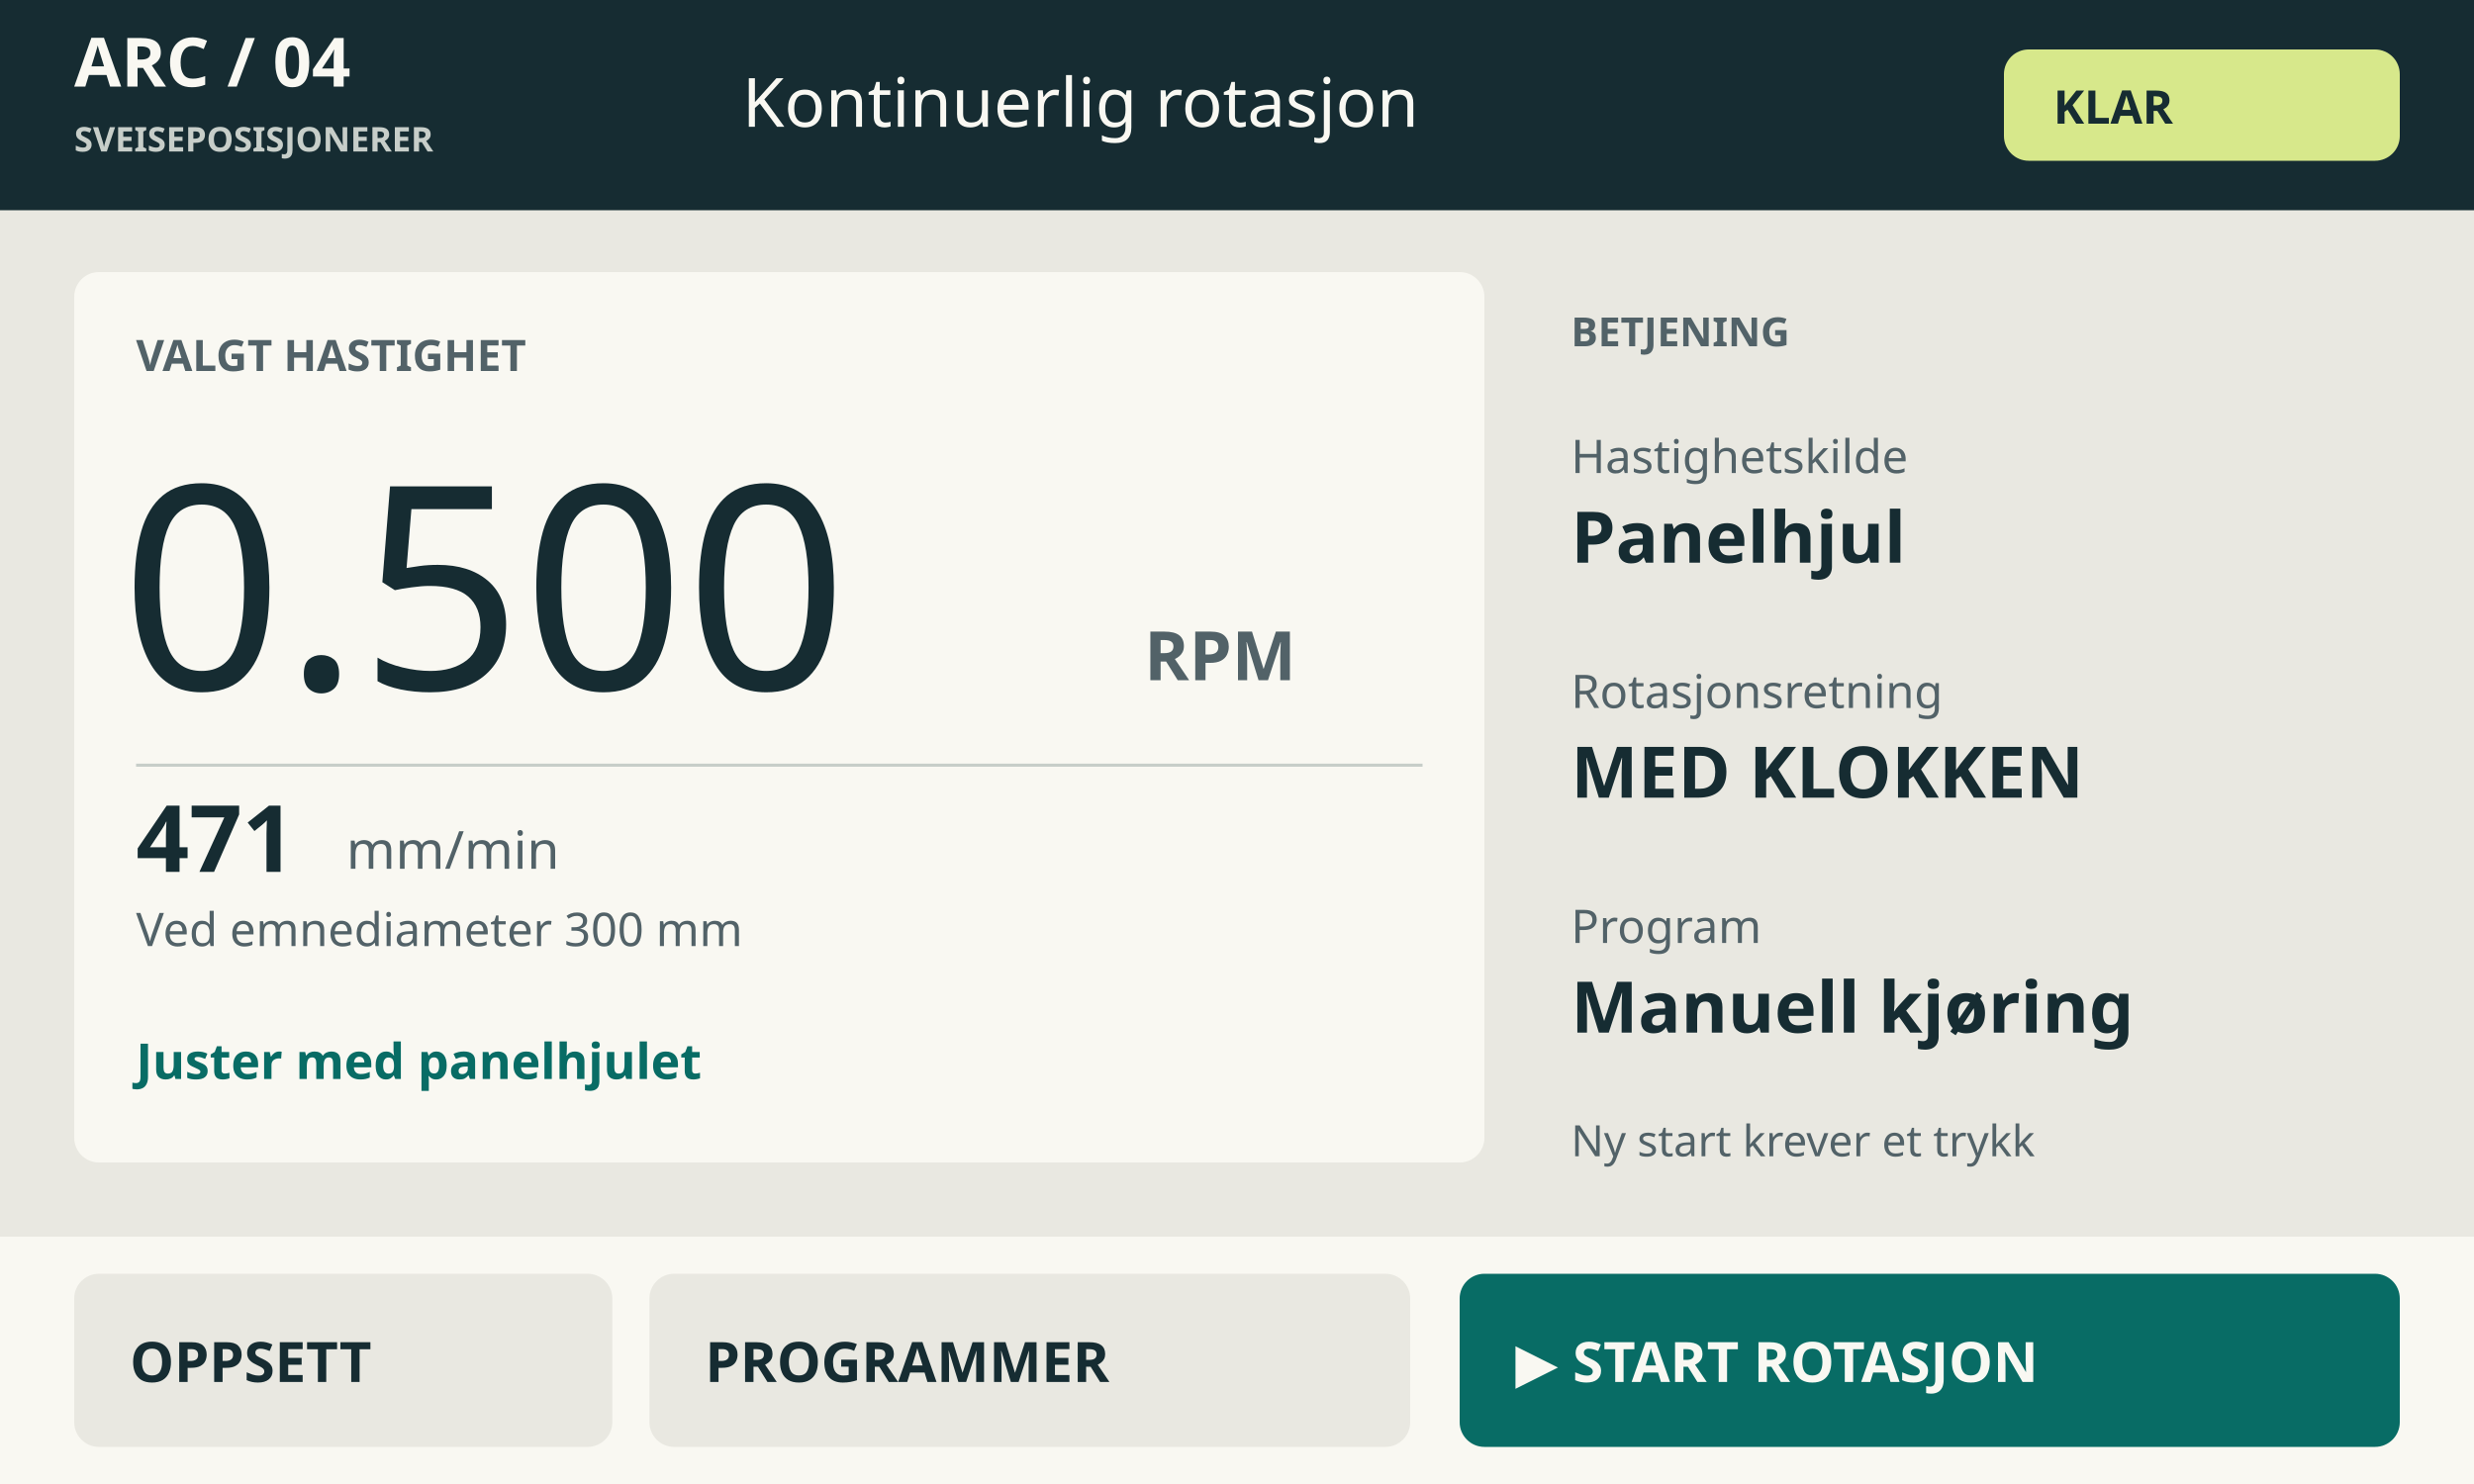
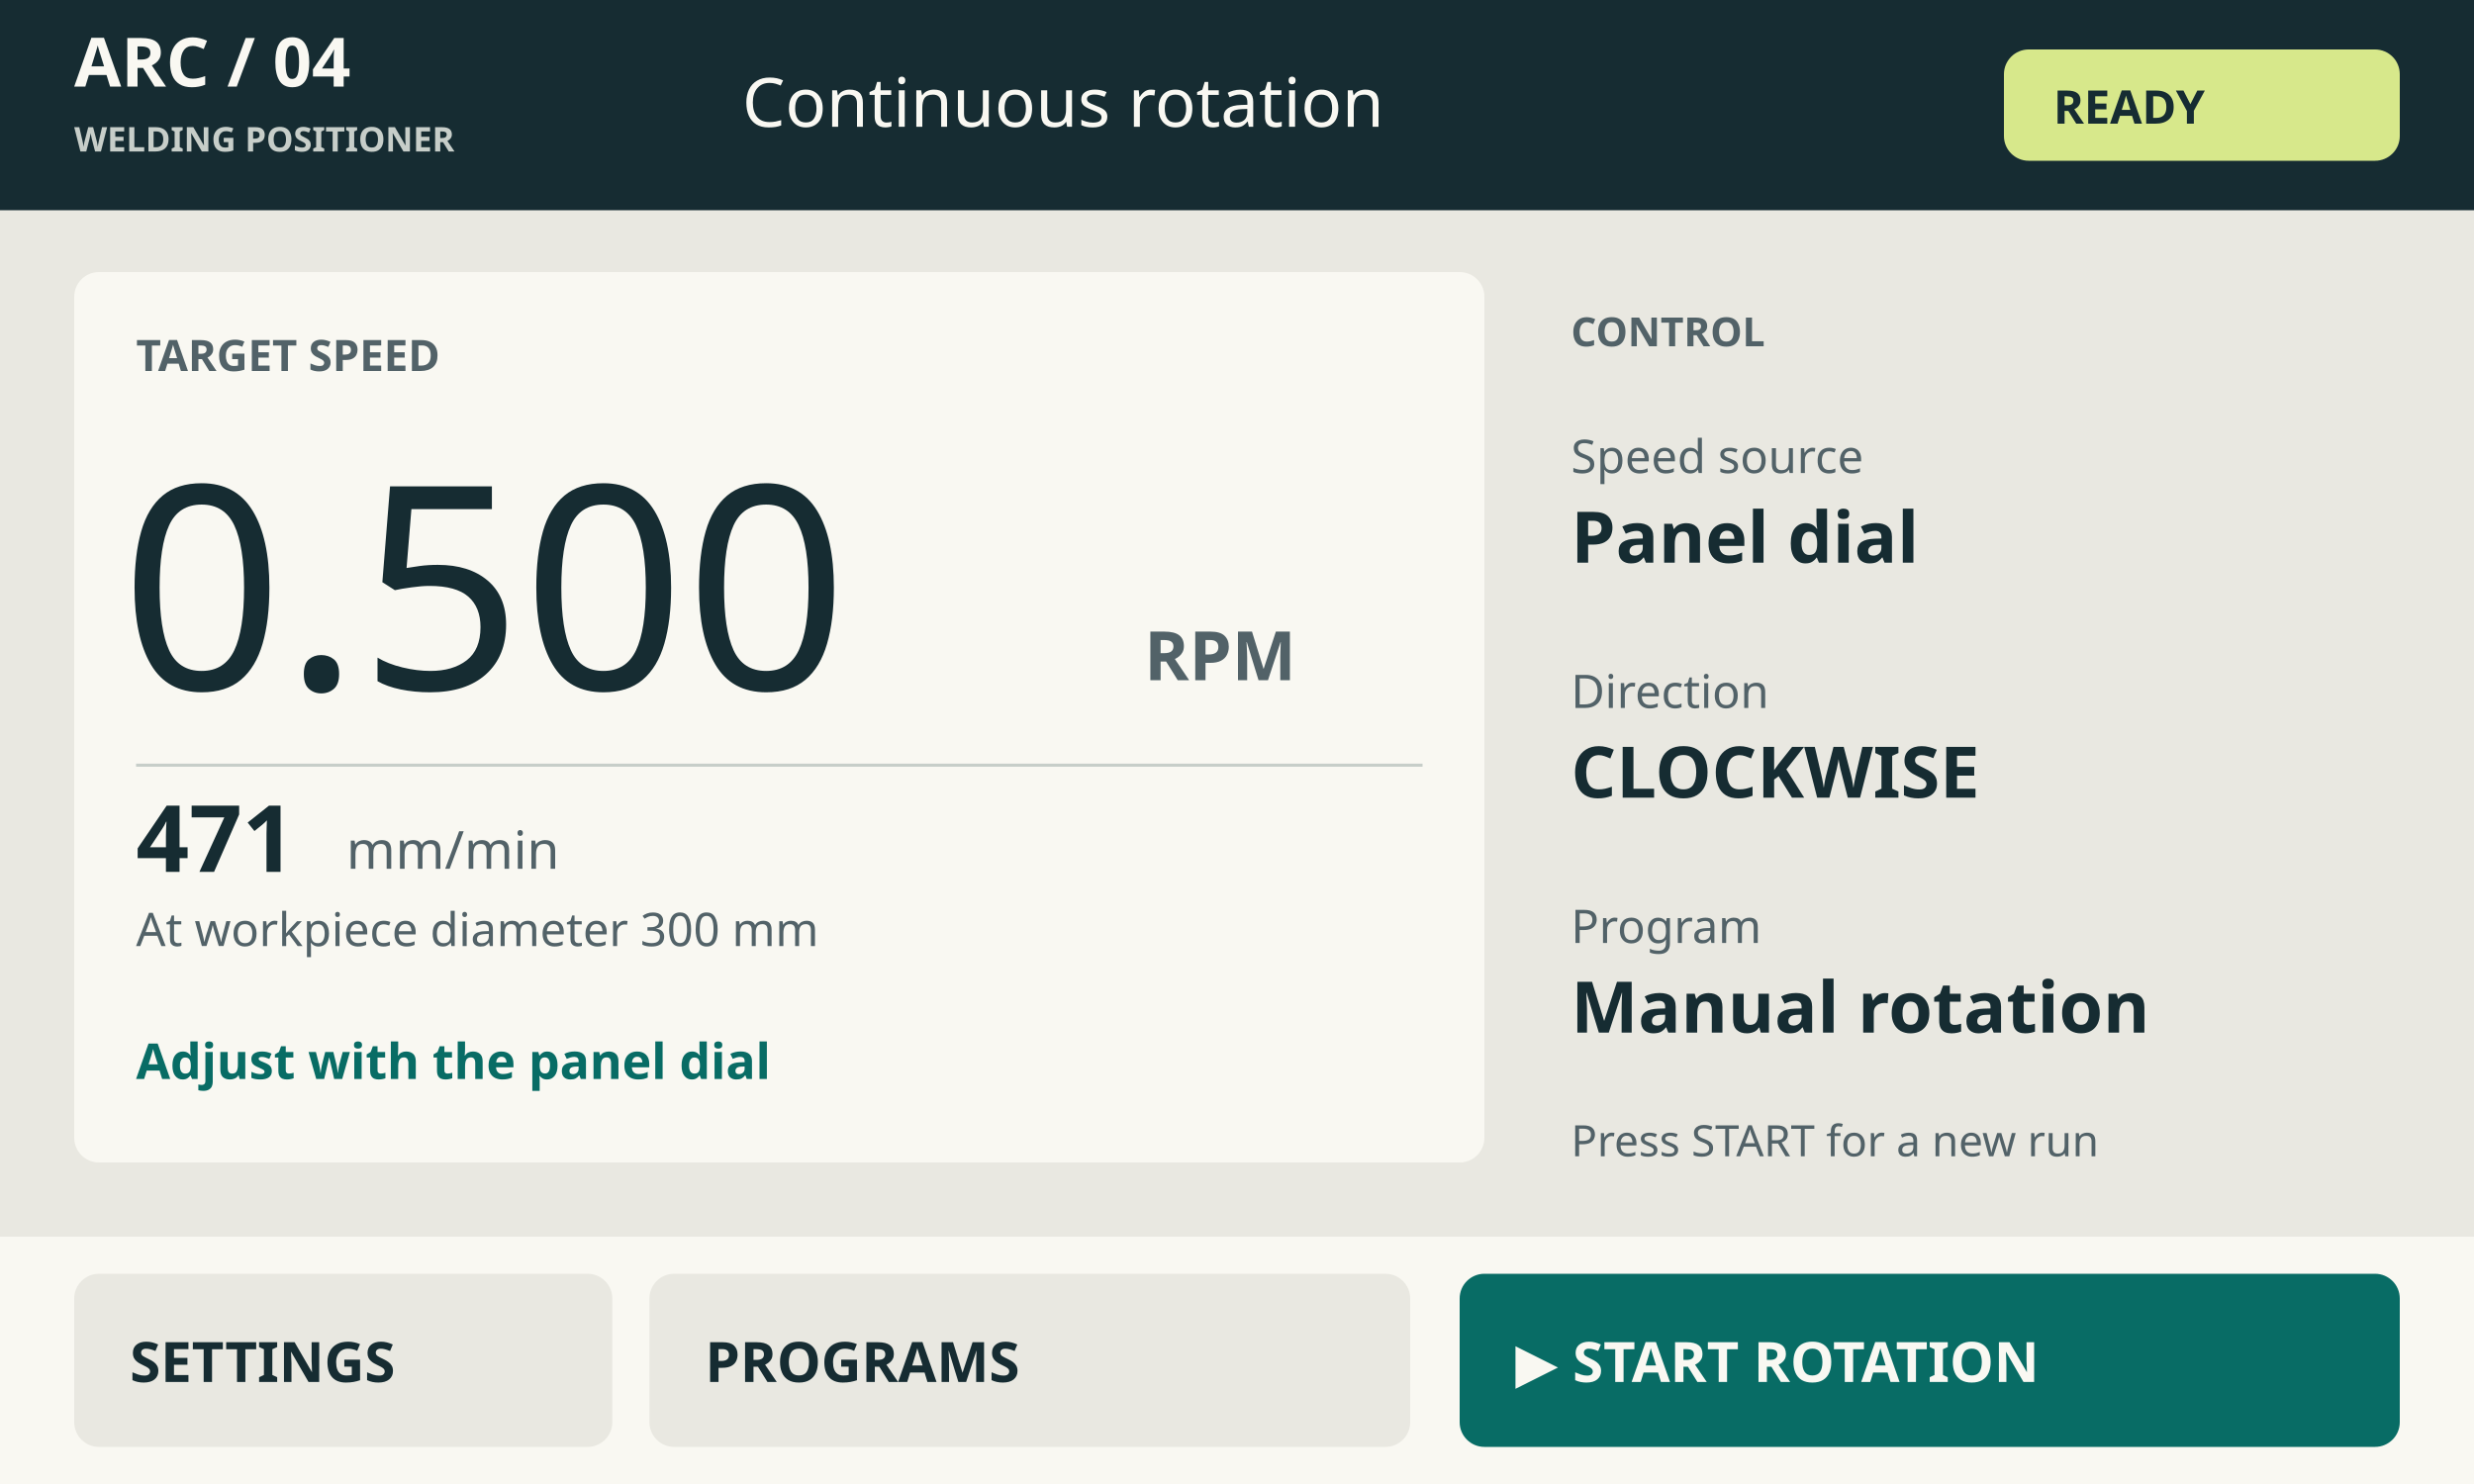
<svg xmlns="http://www.w3.org/2000/svg" width="800" height="480" viewBox="0 0 800 480">
  <g font-family="Bahnschrift, Segoe UI, sans-serif">
    <rect x="0" y="0" width="800" height="480" rx="0" fill="#E9E8E1" />
    <rect x="0" y="0" width="800" height="68" rx="0" fill="#162C32" />
    <text x="24" y="28" font-size="22" font-weight="700" fill="#F9F8F2">ARC / 04</text>
-     <text x="24" y="49" font-size="11" font-weight="600" fill="#C7CEC9">SVEISEPOSISJONERER</text>
-     <text x="240" y="41" font-size="22" font-weight="500" fill="#F9F8F2">Kontinuerlig rotasjon</text>
+     <text x="24" y="49" font-size="11" font-weight="600" fill="#C7CEC9">WELDING POSITIONER</text>
+     <text x="240" y="41" font-size="22" font-weight="500" fill="#F9F8F2">Continuous rotation</text>
    <rect x="648" y="16" width="128" height="36" rx="8" fill="#D7E88B" />
-     <text x="664" y="40" font-size="15" font-weight="700" fill="#162C32">KLAR</text>
+     <text x="664" y="40" font-size="15" font-weight="700" fill="#162C32">READY</text>
    <rect x="24" y="88" width="456" height="288" rx="8" fill="#F9F8F2" />
-     <text x="44" y="120" font-size="14" font-weight="600" fill="#526268">VALGT HASTIGHET</text>
+     <text x="44" y="120" font-size="14" font-weight="600" fill="#526268">TARGET SPEED</text>
    <text x="39" y="223" font-size="92" font-weight="500" fill="#162C32">0.500</text>
    <text x="370" y="220" font-size="22" font-weight="600" fill="#526268">RPM</text>
    <rect x="44" y="247" width="416" height="1" rx="0" fill="#C7CEC9" />
    <text x="44" y="282" font-size="30" font-weight="600" fill="#162C32">471</text>
    <text x="112" y="281" font-size="17" font-weight="400" fill="#526268">mm/min</text>
-     <text x="44" y="306" font-size="15" font-weight="400" fill="#526268">Ved emnediameter 300 mm</text>
-     <text x="44" y="349" font-size="16" font-weight="600" fill="#086C65">Juster med panelhjulet</text>
-     <text x="508" y="112" font-size="13" font-weight="700" fill="#526268">BETJENING</text>
-     <text x="508" y="153" font-size="15" font-weight="400" fill="#526268">Hastighetskilde</text>
-     <text x="508" y="182" font-size="23" font-weight="600" fill="#162C32">Panelhjul</text>
-     <text x="508" y="229" font-size="15" font-weight="400" fill="#526268">Rotasjonsretning</text>
-     <text x="508" y="258" font-size="23" font-weight="600" fill="#162C32">MED KLOKKEN</text>
+     <text x="44" y="306" font-size="15" font-weight="400" fill="#526268">At workpiece diameter 300 mm</text>
+     <text x="44" y="349" font-size="16" font-weight="600" fill="#086C65">Adjust with the panel dial</text>
+     <text x="508" y="112" font-size="13" font-weight="700" fill="#526268">CONTROL</text>
+     <text x="508" y="153" font-size="15" font-weight="400" fill="#526268">Speed source</text>
+     <text x="508" y="182" font-size="23" font-weight="600" fill="#162C32">Panel dial</text>
+     <text x="508" y="229" font-size="15" font-weight="400" fill="#526268">Direction</text>
+     <text x="508" y="258" font-size="23" font-weight="600" fill="#162C32">CLOCKWISE</text>
    <text x="508" y="305" font-size="15" font-weight="400" fill="#526268">Program</text>
-     <text x="508" y="334" font-size="23" font-weight="600" fill="#162C32">Manuell kjøring</text>
-     <text x="508" y="374" font-size="14" font-weight="400" fill="#526268">Ny start krever et trykk</text>
+     <text x="508" y="334" font-size="23" font-weight="600" fill="#162C32">Manual rotation</text>
+     <text x="508" y="374" font-size="14" font-weight="400" fill="#526268">Press START for a new run</text>
    <rect x="0" y="400" width="800" height="80" rx="0" fill="#F9F8F2" />
    <rect x="24" y="412" width="174" height="56" rx="8" fill="#E9E8E1" />
-     <text x="42" y="447" font-size="18" font-weight="600" fill="#162C32">OPPSETT</text>
+     <text x="42" y="447" font-size="18" font-weight="600" fill="#162C32">SETTINGS</text>
    <rect x="210" y="412" width="246" height="56" rx="8" fill="#E9E8E1" />
-     <text x="228" y="447" font-size="18" font-weight="600" fill="#162C32">PROGRAMMER</text>
+     <text x="228" y="447" font-size="18" font-weight="600" fill="#162C32">PROGRAMS</text>
    <rect x="472" y="412" width="304" height="56" rx="8" fill="#086C65" />
-     <text x="490" y="447" font-size="18" font-weight="600" fill="#F9F8F2">▶  START ROTASJON</text>
+     <text x="490" y="447" font-size="18" font-weight="600" fill="#F9F8F2">▶  START ROTATION</text>
  </g>
</svg>
